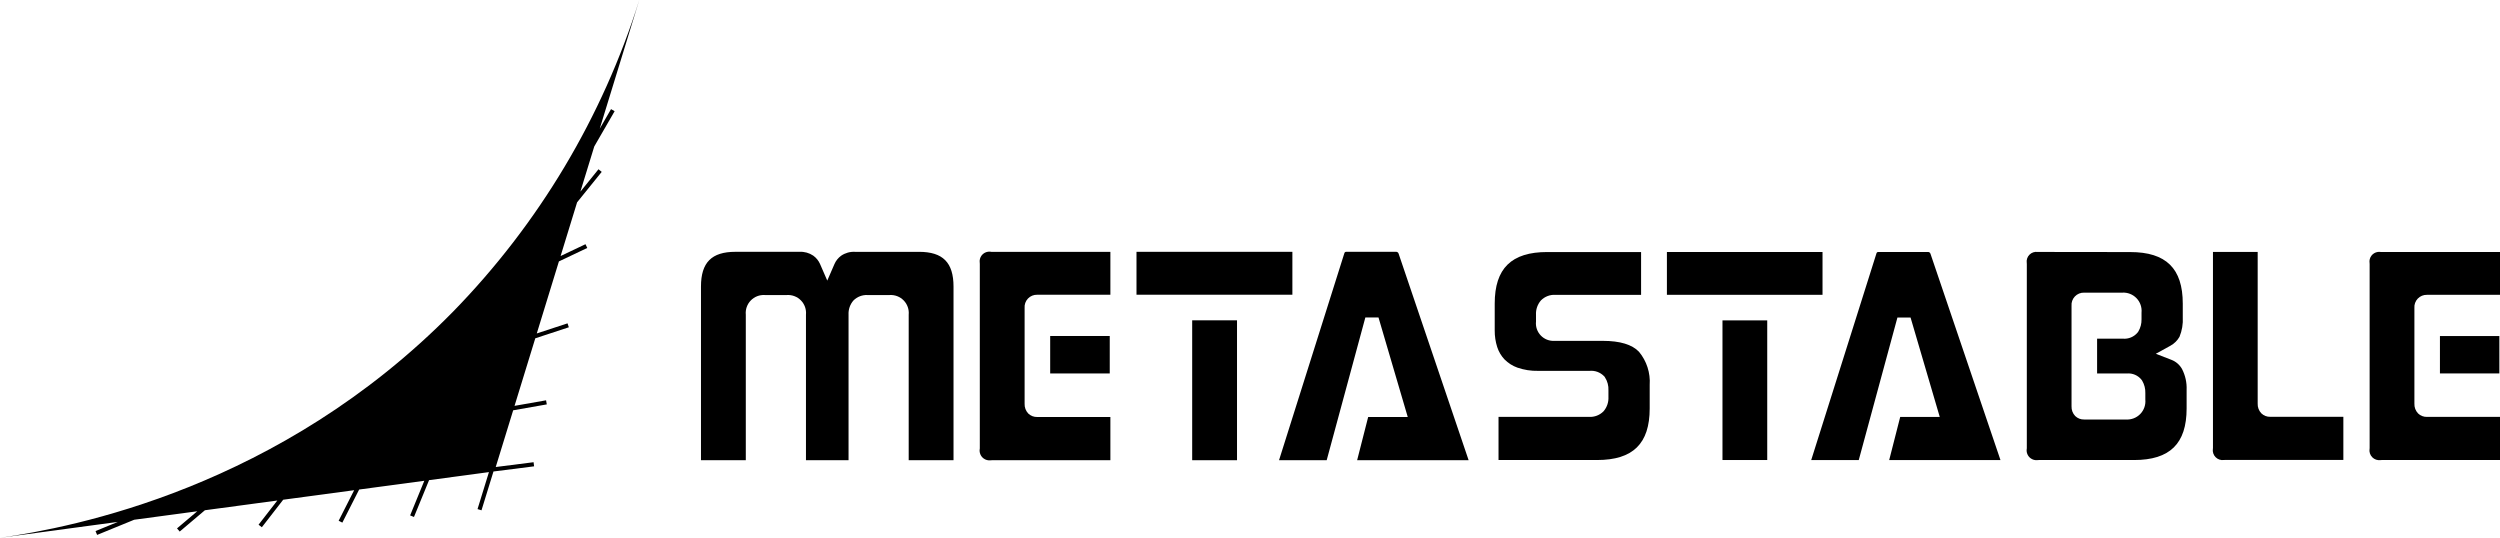
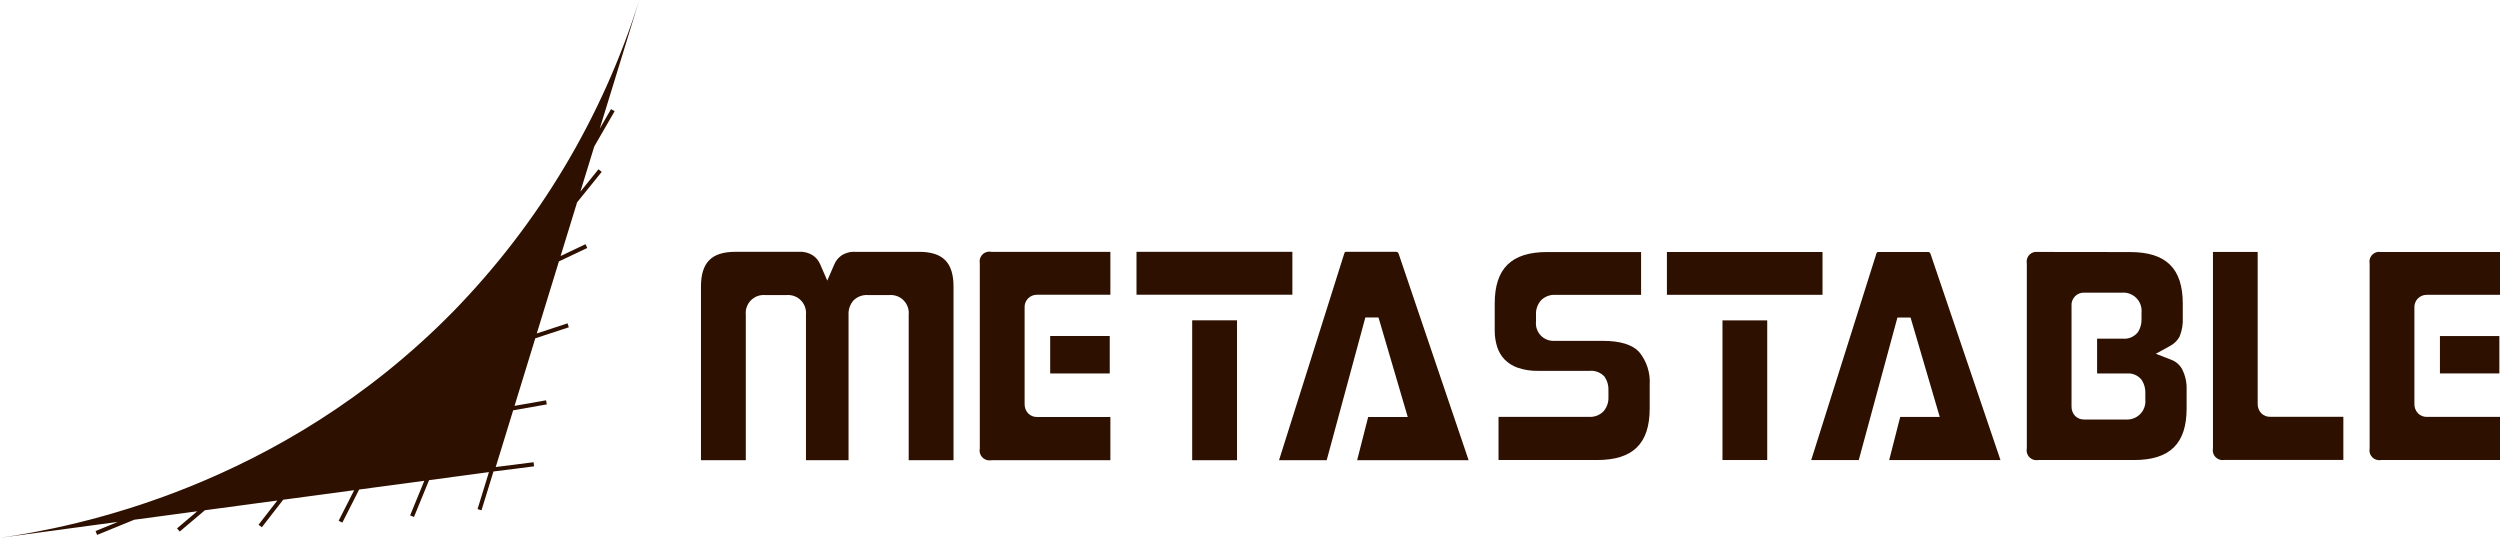
<svg xmlns="http://www.w3.org/2000/svg" width="299.768" height="64.486" viewBox="0 0 299.768 64.486">
-   <g id="Group_213" data-name="Group 213" transform="translate(-481.081 -2768.933)">
+   <g id="Group_213" data-name="Group 213" transform="translate(-481.081 -2768.933)" fill="#2D1000">
    <g id="Group_212" data-name="Group 212" transform="translate(565.129 2799.106)">
      <path id="Path_598" data-name="Path 598" d="M807.615,2862.174l-7.689,0a2.668,2.668,0,0,0-1.659.468,2.426,2.426,0,0,0-.8,1l-.861,1.982-.862-1.982a2.445,2.445,0,0,0-.818-1.012,2.686,2.686,0,0,0-1.647-.459l-.051,0-7.638,0c-2.854,0-4.127,1.284-4.127,4.164v20.822h5.375v-17.444a2.154,2.154,0,0,1,2.283-2.359h2.648a2.155,2.155,0,0,1,2.283,2.359v17.444h5.106v-17.444a2.4,2.4,0,0,1,.592-1.71,2.224,2.224,0,0,1,1.69-.649h2.648a2.155,2.155,0,0,1,2.282,2.359v17.444h5.375v-20.823C811.742,2863.459,810.469,2862.174,807.615,2862.174Z" transform="translate(-781.459 -2862.15)" />
      <g id="Group_208" data-name="Group 208" transform="translate(33.414 0)">
        <path id="Path_599" data-name="Path 599" d="M889.51,2862.121a1.161,1.161,0,0,0-.329,0,1.164,1.164,0,0,0-.987,1.317l.009.133v22.143l-.011.069a1.181,1.181,0,0,0,.452,1.115,1.17,1.17,0,0,0,.874.231l.125-.008H903.86v-5.184h-8.773a1.472,1.472,0,0,1-1.074-.417,1.6,1.6,0,0,1-.438-1.174V2868.87a1.472,1.472,0,0,1,1.515-1.592h8.77v-5.144l-14.284,0Z" transform="translate(-888.179 -2862.109)" />
        <rect id="Rectangle_169" data-name="Rectangle 169" width="7.141" height="4.492" transform="translate(8.463 10.115)" />
      </g>
      <g id="Group_209" data-name="Group 209" transform="translate(52.226 0.022)">
        <rect id="Rectangle_170" data-name="Rectangle 170" width="5.375" height="16.774" transform="translate(6.678 8.214)" />
        <rect id="Rectangle_171" data-name="Rectangle 171" width="18.692" height="5.144" />
      </g>
      <path id="Path_600" data-name="Path 600" d="M1016.848,2862.17l-.091,0-5.8,0-.046,0a.221.221,0,0,0-.231.158l-.01.033-7.827,24.8h5.714l4.637-17.118h1.575l3.508,11.933h-4.745l-1.324,5.185h13.369l-8.4-24.782A.312.312,0,0,0,1016.848,2862.17Z" transform="translate(-933.526 -2862.15)" />
      <path id="Path_601" data-name="Path 601" d="M1085.449,2868.437v3.219a6.373,6.373,0,0,0,.3,1.994,3.875,3.875,0,0,0,.874,1.479,4.115,4.115,0,0,0,1.55.988,7.139,7.139,0,0,0,2.479.386h6.182a2.13,2.13,0,0,1,1.708.62l.069.069.053.082a2.627,2.627,0,0,1,.421,1.579v.774a2.434,2.434,0,0,1-.6,1.738,2.262,2.262,0,0,1-1.717.657h-10.862v5.172h11.82c4.3,0,6.306-1.965,6.306-6.185l0-2.821a5.632,5.632,0,0,0-1.281-3.971c-.823-.87-2.281-1.311-4.334-1.311H1092.6a2.1,2.1,0,0,1-2.2-2.318v-.805a2.433,2.433,0,0,1,.6-1.738,2.26,2.26,0,0,1,1.717-.657H1103v-5.133h-11.245C1087.453,2862.252,1085.449,2864.217,1085.449,2868.437Z" transform="translate(-990.27 -2862.207)" />
      <g id="Group_210" data-name="Group 210" transform="translate(115.826 0.044)">
        <rect id="Rectangle_172" data-name="Rectangle 172" width="5.366" height="16.743" transform="translate(6.664 8.2)" />
        <rect id="Rectangle_173" data-name="Rectangle 173" width="18.659" height="5.133" />
      </g>
      <path id="Path_602" data-name="Path 602" d="M1220.638,2862.238l-.09,0-5.837,0a.22.22,0,0,0-.229.158l-.01.035-7.814,24.756h5.7l4.637-17.089h1.575l3.5,11.917h-4.741l-1.321,5.171h13.342l-8.393-24.737A.3.3,0,0,0,1220.638,2862.238Z" transform="translate(-1073.528 -2862.196)" />
      <path id="Path_603" data-name="Path 603" d="M1306.517,2875.136l-1.875-.728,1.761-.97a2.78,2.78,0,0,0,1.078-1.066,5.367,5.367,0,0,0,.392-2.349l0-.056v-1.57c0-4.22-2-6.185-6.305-6.185l-11.092-.014a1.16,1.16,0,0,0-1.312,1.313l.009.132v22.1l-.01.07a1.176,1.176,0,0,0,.45,1.113,1.164,1.164,0,0,0,.871.231l.125-.008h11.419c4.3,0,6.306-1.965,6.306-6.185v-2.224a4.99,4.99,0,0,0-.548-2.5A2.464,2.464,0,0,0,1306.517,2875.136Zm-5.448,7.153h-5.024a1.469,1.469,0,0,1-1.071-.417,1.593,1.593,0,0,1-.439-1.173v-12.031a1.471,1.471,0,0,1,1.514-1.59h4.56a2.187,2.187,0,0,1,2.318,2.4v.8a2.73,2.73,0,0,1-.377,1.451l-.078.114a2.059,2.059,0,0,1-1.8.753H1297.6v4.176h3.569a2.012,2.012,0,0,1,1.771.767l.067.1a2.754,2.754,0,0,1,.377,1.482v.775A2.188,2.188,0,0,1,1301.069,2882.289Z" transform="translate(-1130.191 -2862.161)" />
      <path id="Path_604" data-name="Path 604" d="M1366.263,2881.573a1.594,1.594,0,0,1-.439-1.174v-18.181h-5.362v23.539l-.011.071a1.177,1.177,0,0,0,1.321,1.342l.125-.009h14.2v-5.172h-8.759A1.468,1.468,0,0,1,1366.263,2881.573Z" transform="translate(-1179.16 -2862.184)" />
      <g id="Group_211" data-name="Group 211" transform="translate(200.064 0.024)">
        <path id="Path_605" data-name="Path 605" d="M1421.764,2862.2a1.166,1.166,0,0,0-.326,0,1.16,1.16,0,0,0-.986,1.313l.009.132v22.1l-.01.07a1.177,1.177,0,0,0,1.321,1.344l.125-.009h14.2v-5.172h-8.759a1.47,1.47,0,0,1-1.071-.417,1.6,1.6,0,0,1-.438-1.173v-11.457a1.47,1.47,0,0,1,1.514-1.59h8.754v-5.133H1421.83Z" transform="translate(-1420.437 -2862.186)" />
        <rect id="Rectangle_174" data-name="Rectangle 174" width="7.125" height="4.482" transform="translate(8.454 10.098)" />
      </g>
    </g>
    <path id="Path_606" data-name="Path 606" d="M481.081,2833.419c8.7-1.24,33.539-5.954,54.31-27.1a93.535,93.535,0,0,0,22.343-37.386l-4.743,15.436,1.357-2.351.431.249-2.442,4.229-1.666,5.421,2.173-2.688.387.313-2.952,3.652-1.978,6.439,2.984-1.418.214.449-3.4,1.614-2.654,8.638,3.687-1.212.156.472-4.022,1.322-2.488,8.1,3.781-.665.086.49-4.031.709-2.091,6.8,4.538-.576.062.494-4.789.608-.083.011-1.435,4.655-.475-.147,1.367-4.435-7.179.964-1.81,4.417-.461-.189,1.7-4.152-7.812,1.049-2.016,3.969-.443-.226,1.86-3.663-8.509,1.143-2.56,3.3-.394-.305,2.25-2.9-8.684,1.166-3.021,2.556-.322-.38,2.426-2.053-7.561,1.016-4.447,1.819-.189-.461,2.678-1.1Z" />
  </g>
</svg>
